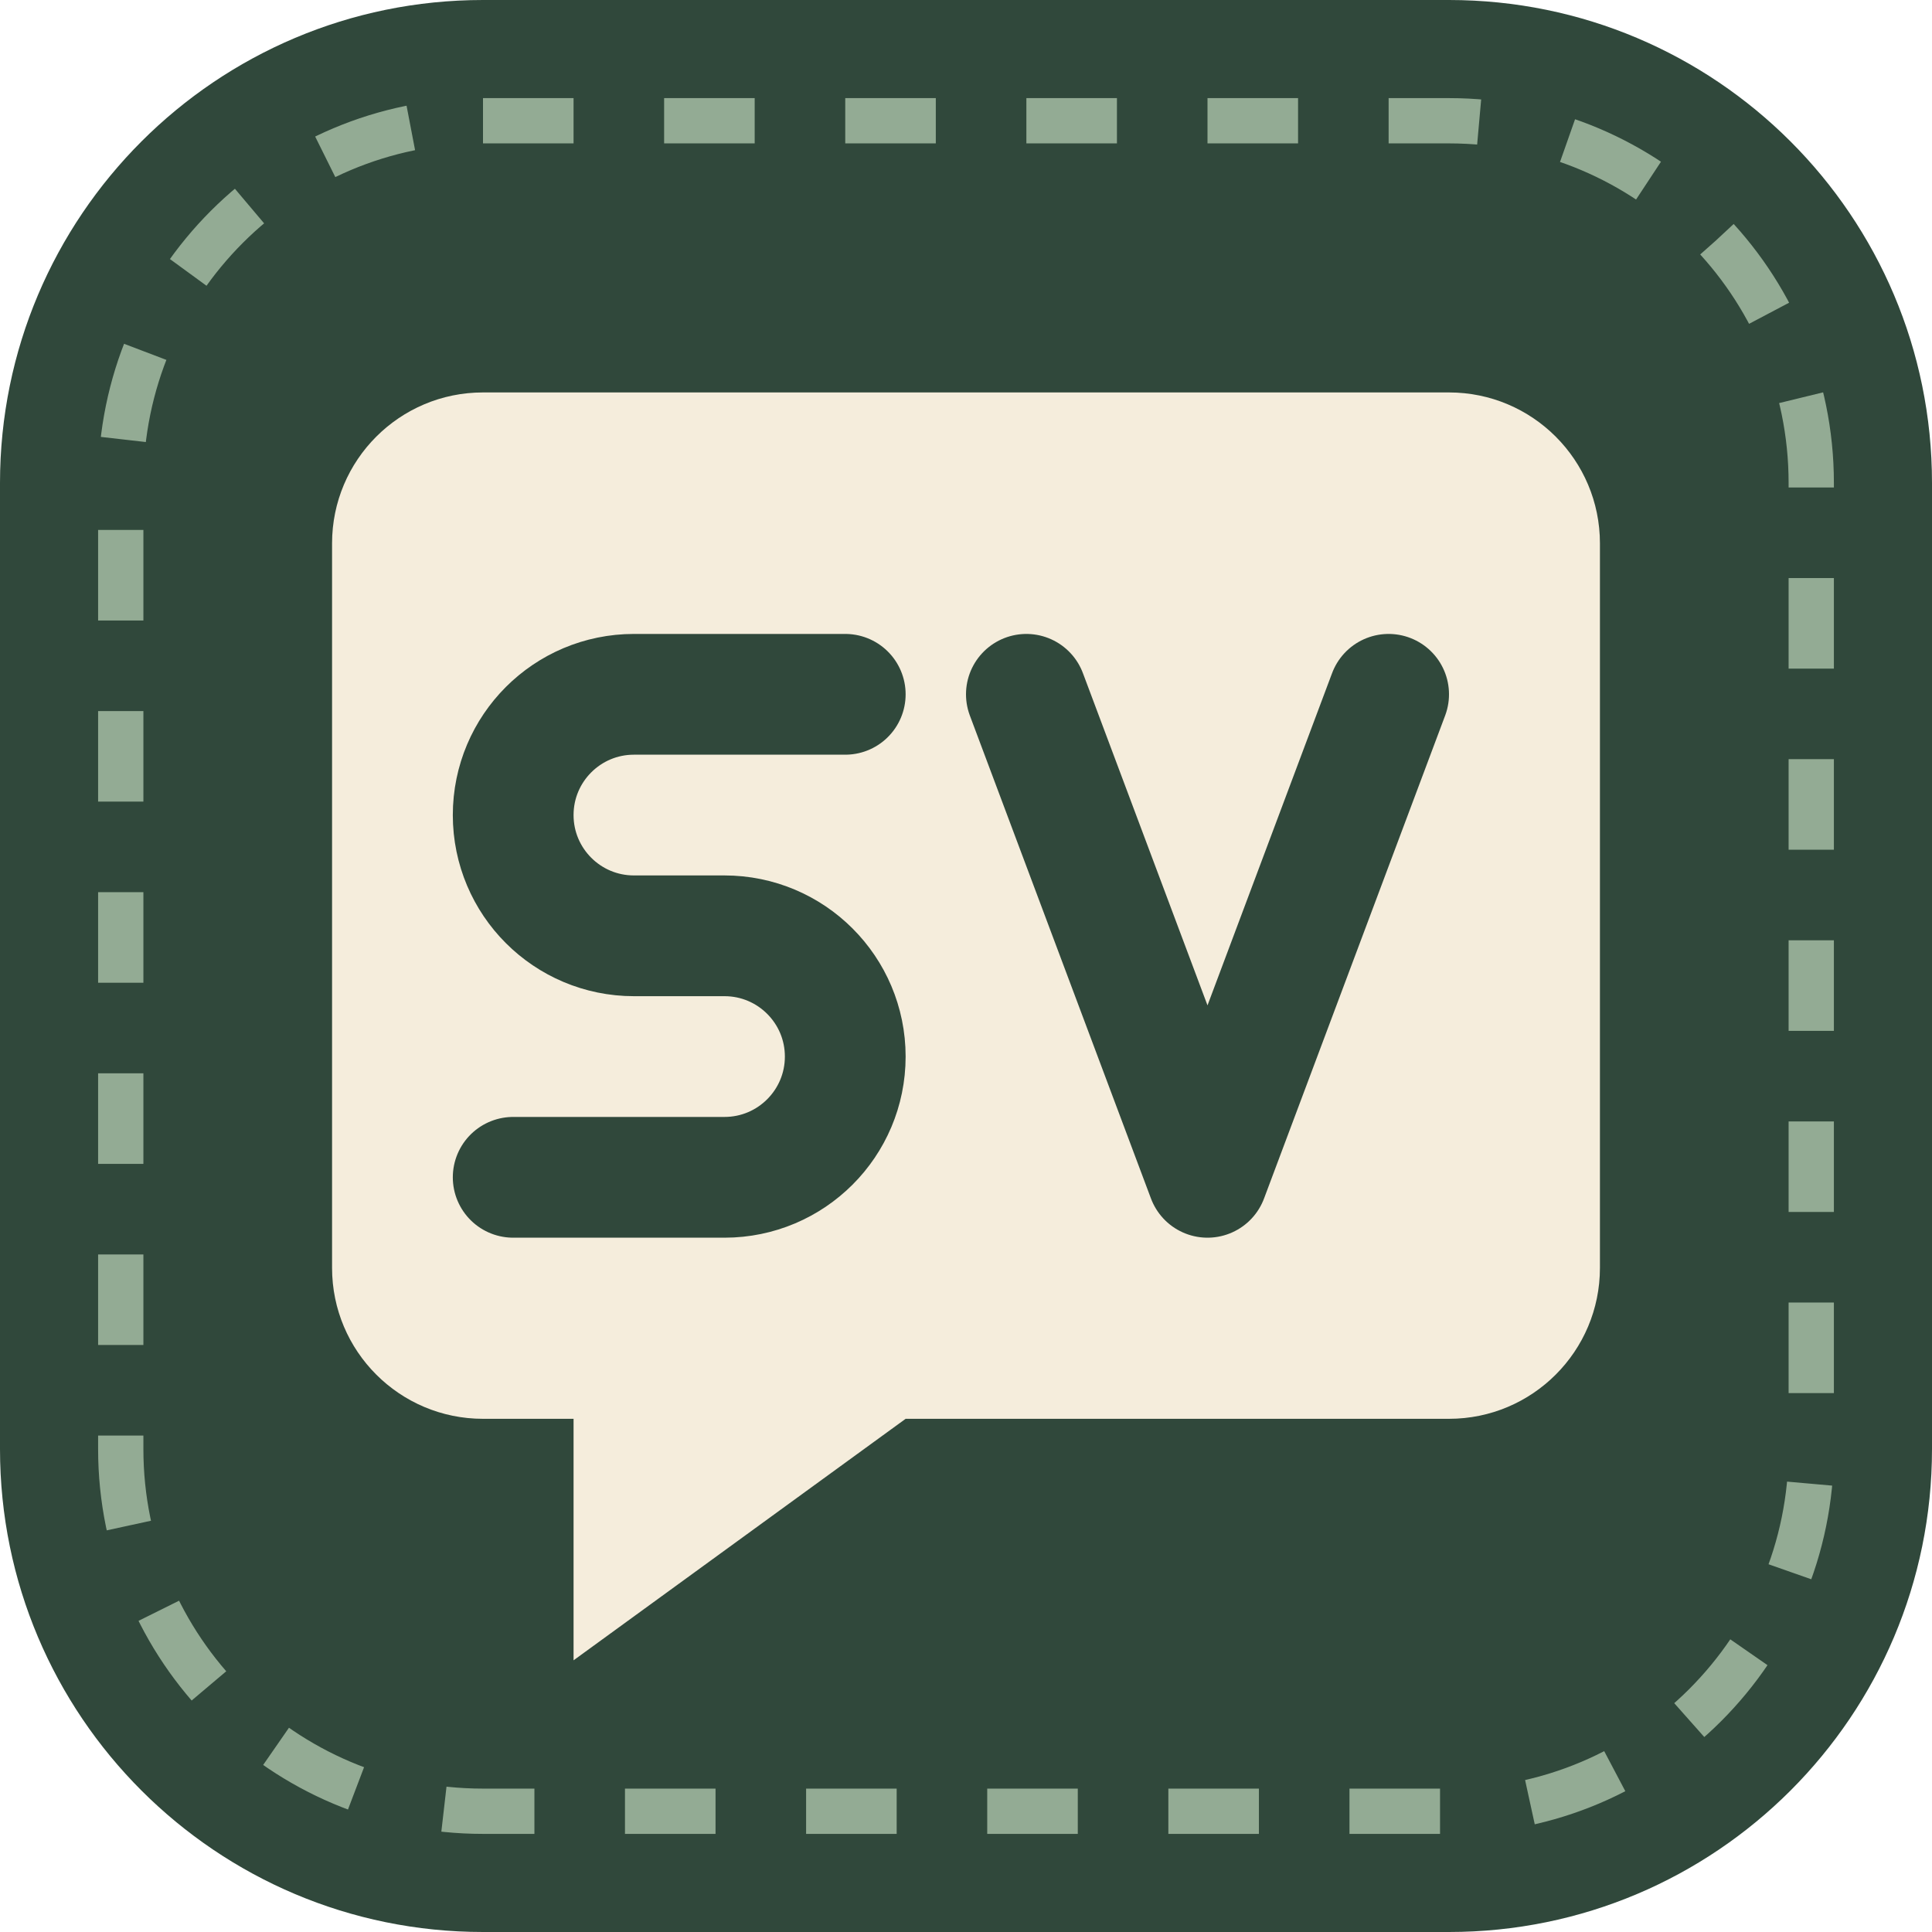
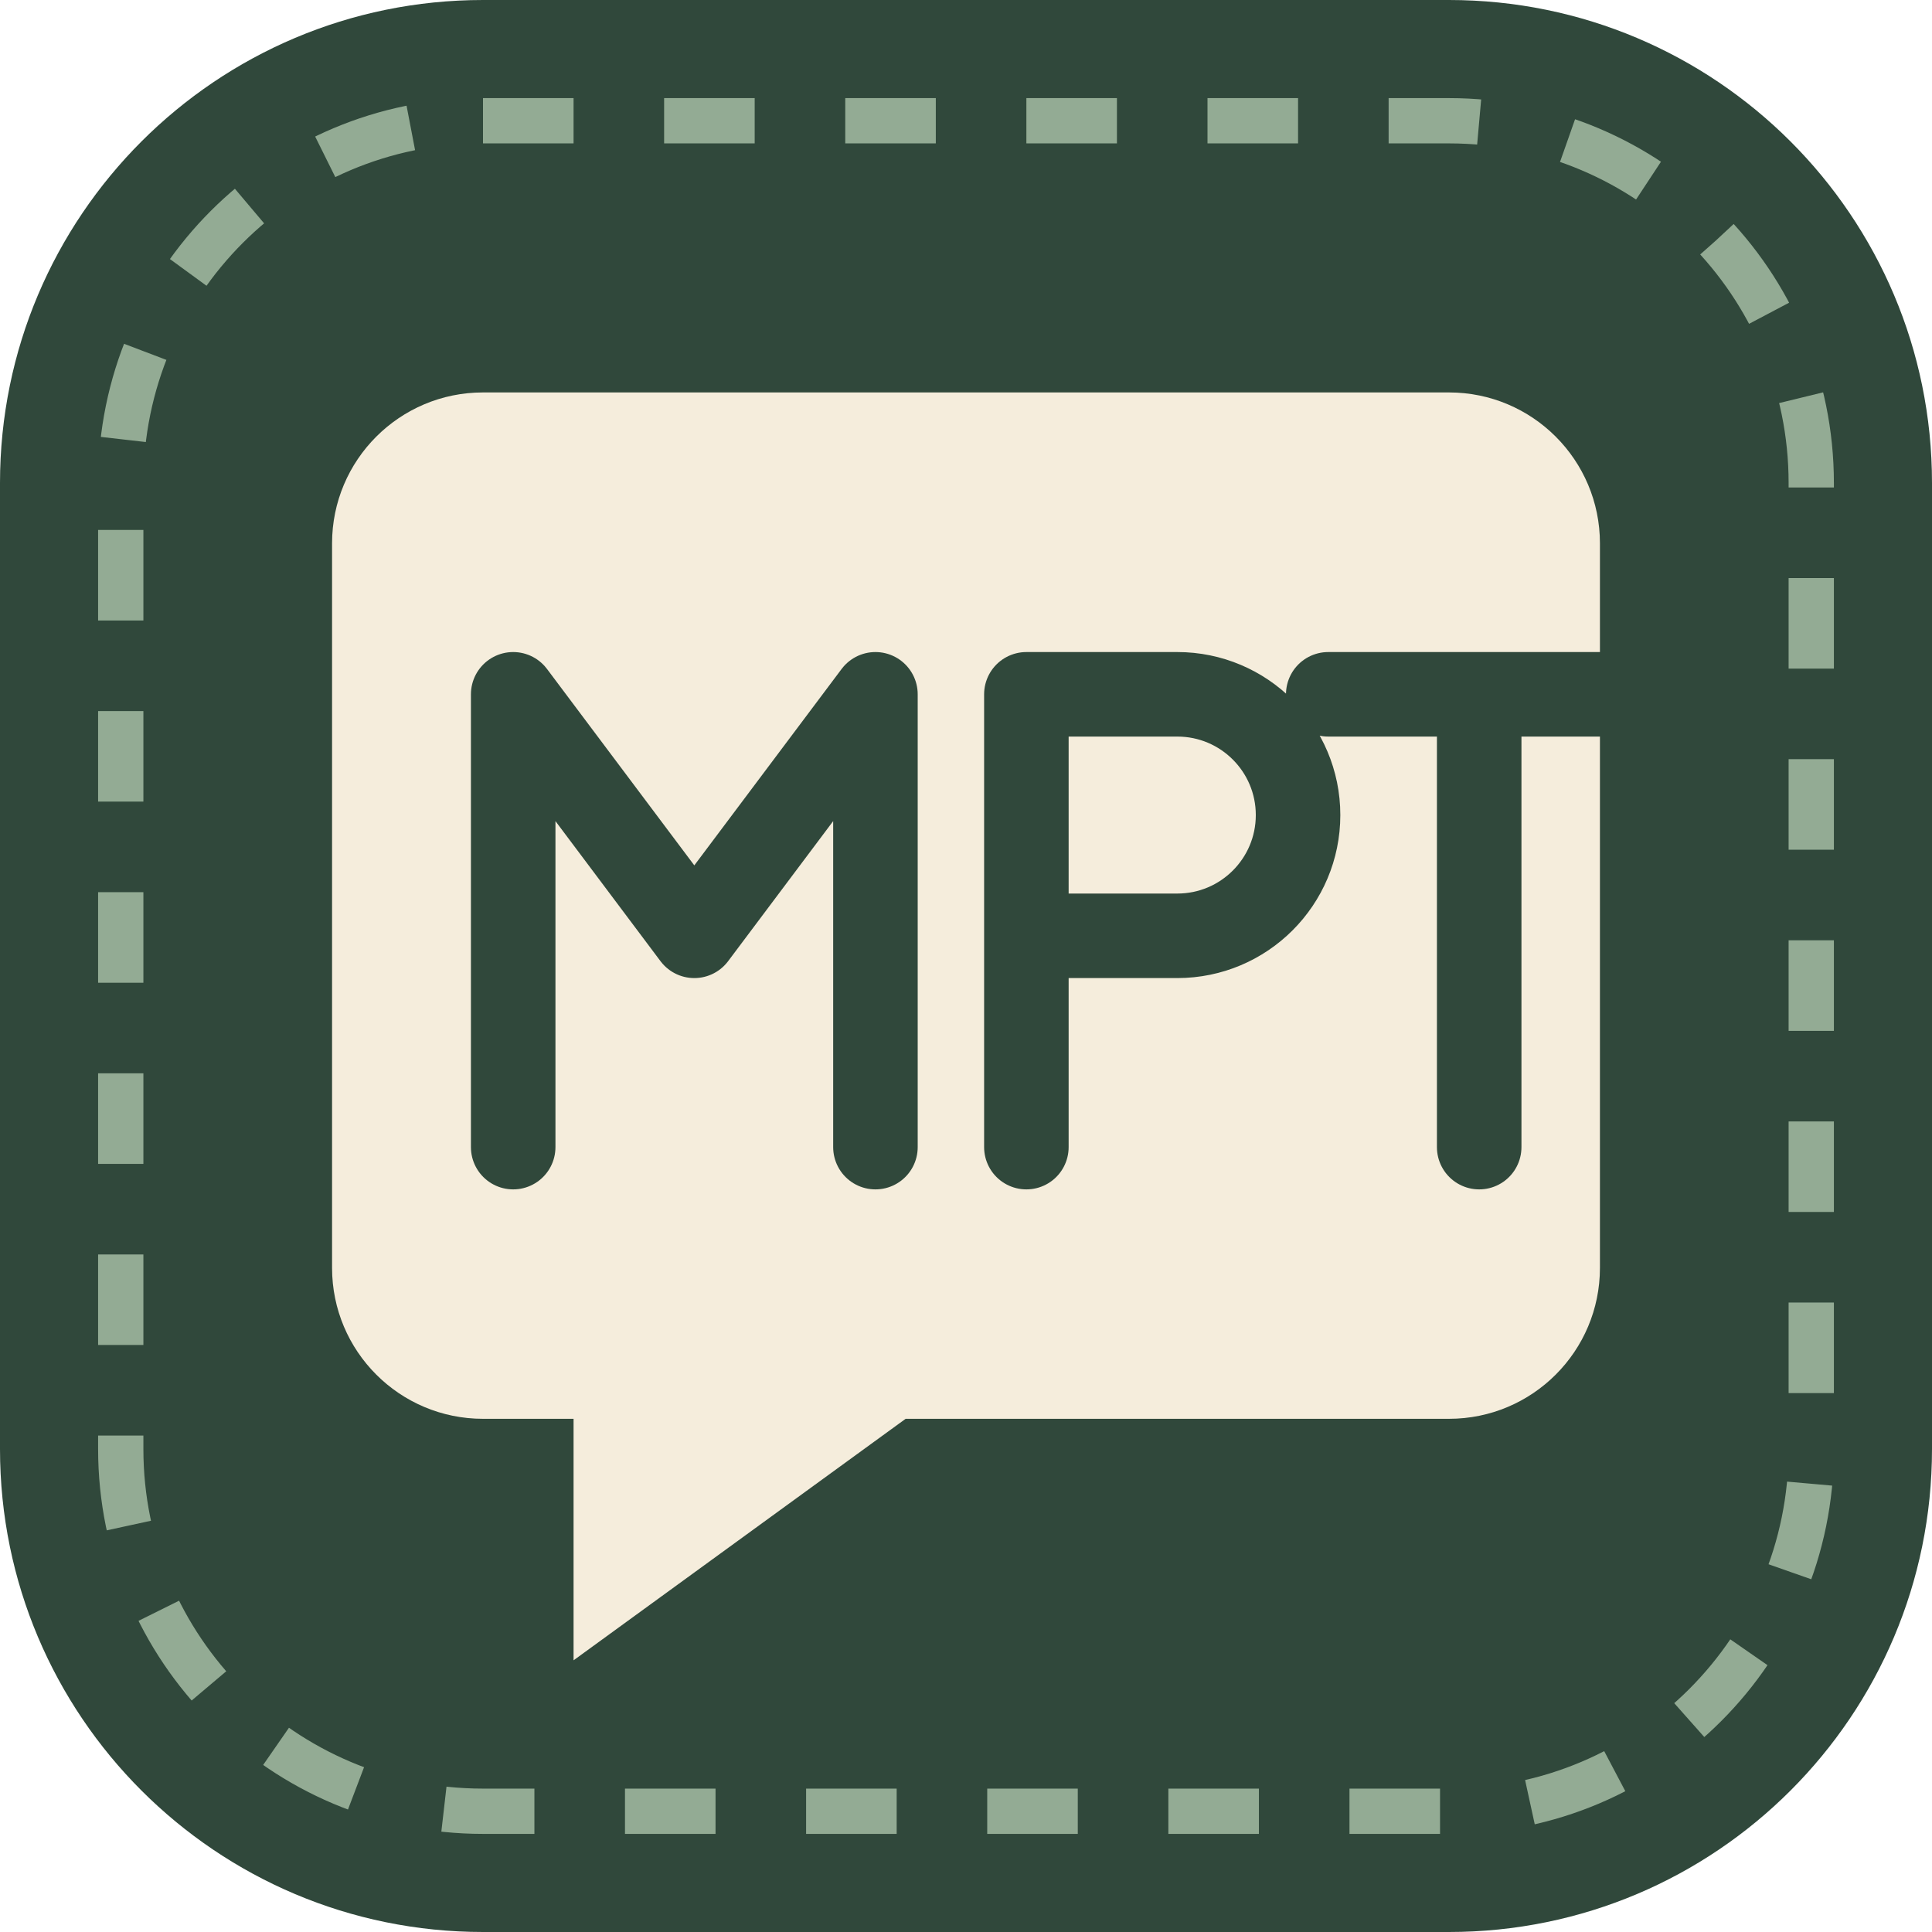
<svg xmlns="http://www.w3.org/2000/svg" viewBox="0 0 64 64">
  <rect width="64" height="64" rx="16" fill="#30483b" />
  <rect x="4" y="4" width="56" height="56" rx="12" fill="none" stroke="#93ab94" stroke-width="1.5" stroke-dasharray="3 3" />
  <path d="M16 13h32a5 5 0 0 1 5 5v24a5 5 0 0 1-5 5H30l-11 8v-8h-3a5 5 0 0 1-5-5V18a5 5 0 0 1 5-5Z" fill="#f5eddc" />
-   <path d="M28 23h-7a4 4 0 0 0 0 8h3a4 4 0 0 1 0 8h-7m17-16 6 16 6-16" fill="none" stroke="#30483b" stroke-width="4" stroke-linecap="round" stroke-linejoin="round" />
+   <path d="M17 38V23l6 8 6-8v15m5 0V23h5a4 4 0 0 1 0 8h-5m10-8h10m-5 0v15" fill="none" stroke="#30483b" stroke-width="2.8" stroke-linecap="round" stroke-linejoin="round" />
</svg>
